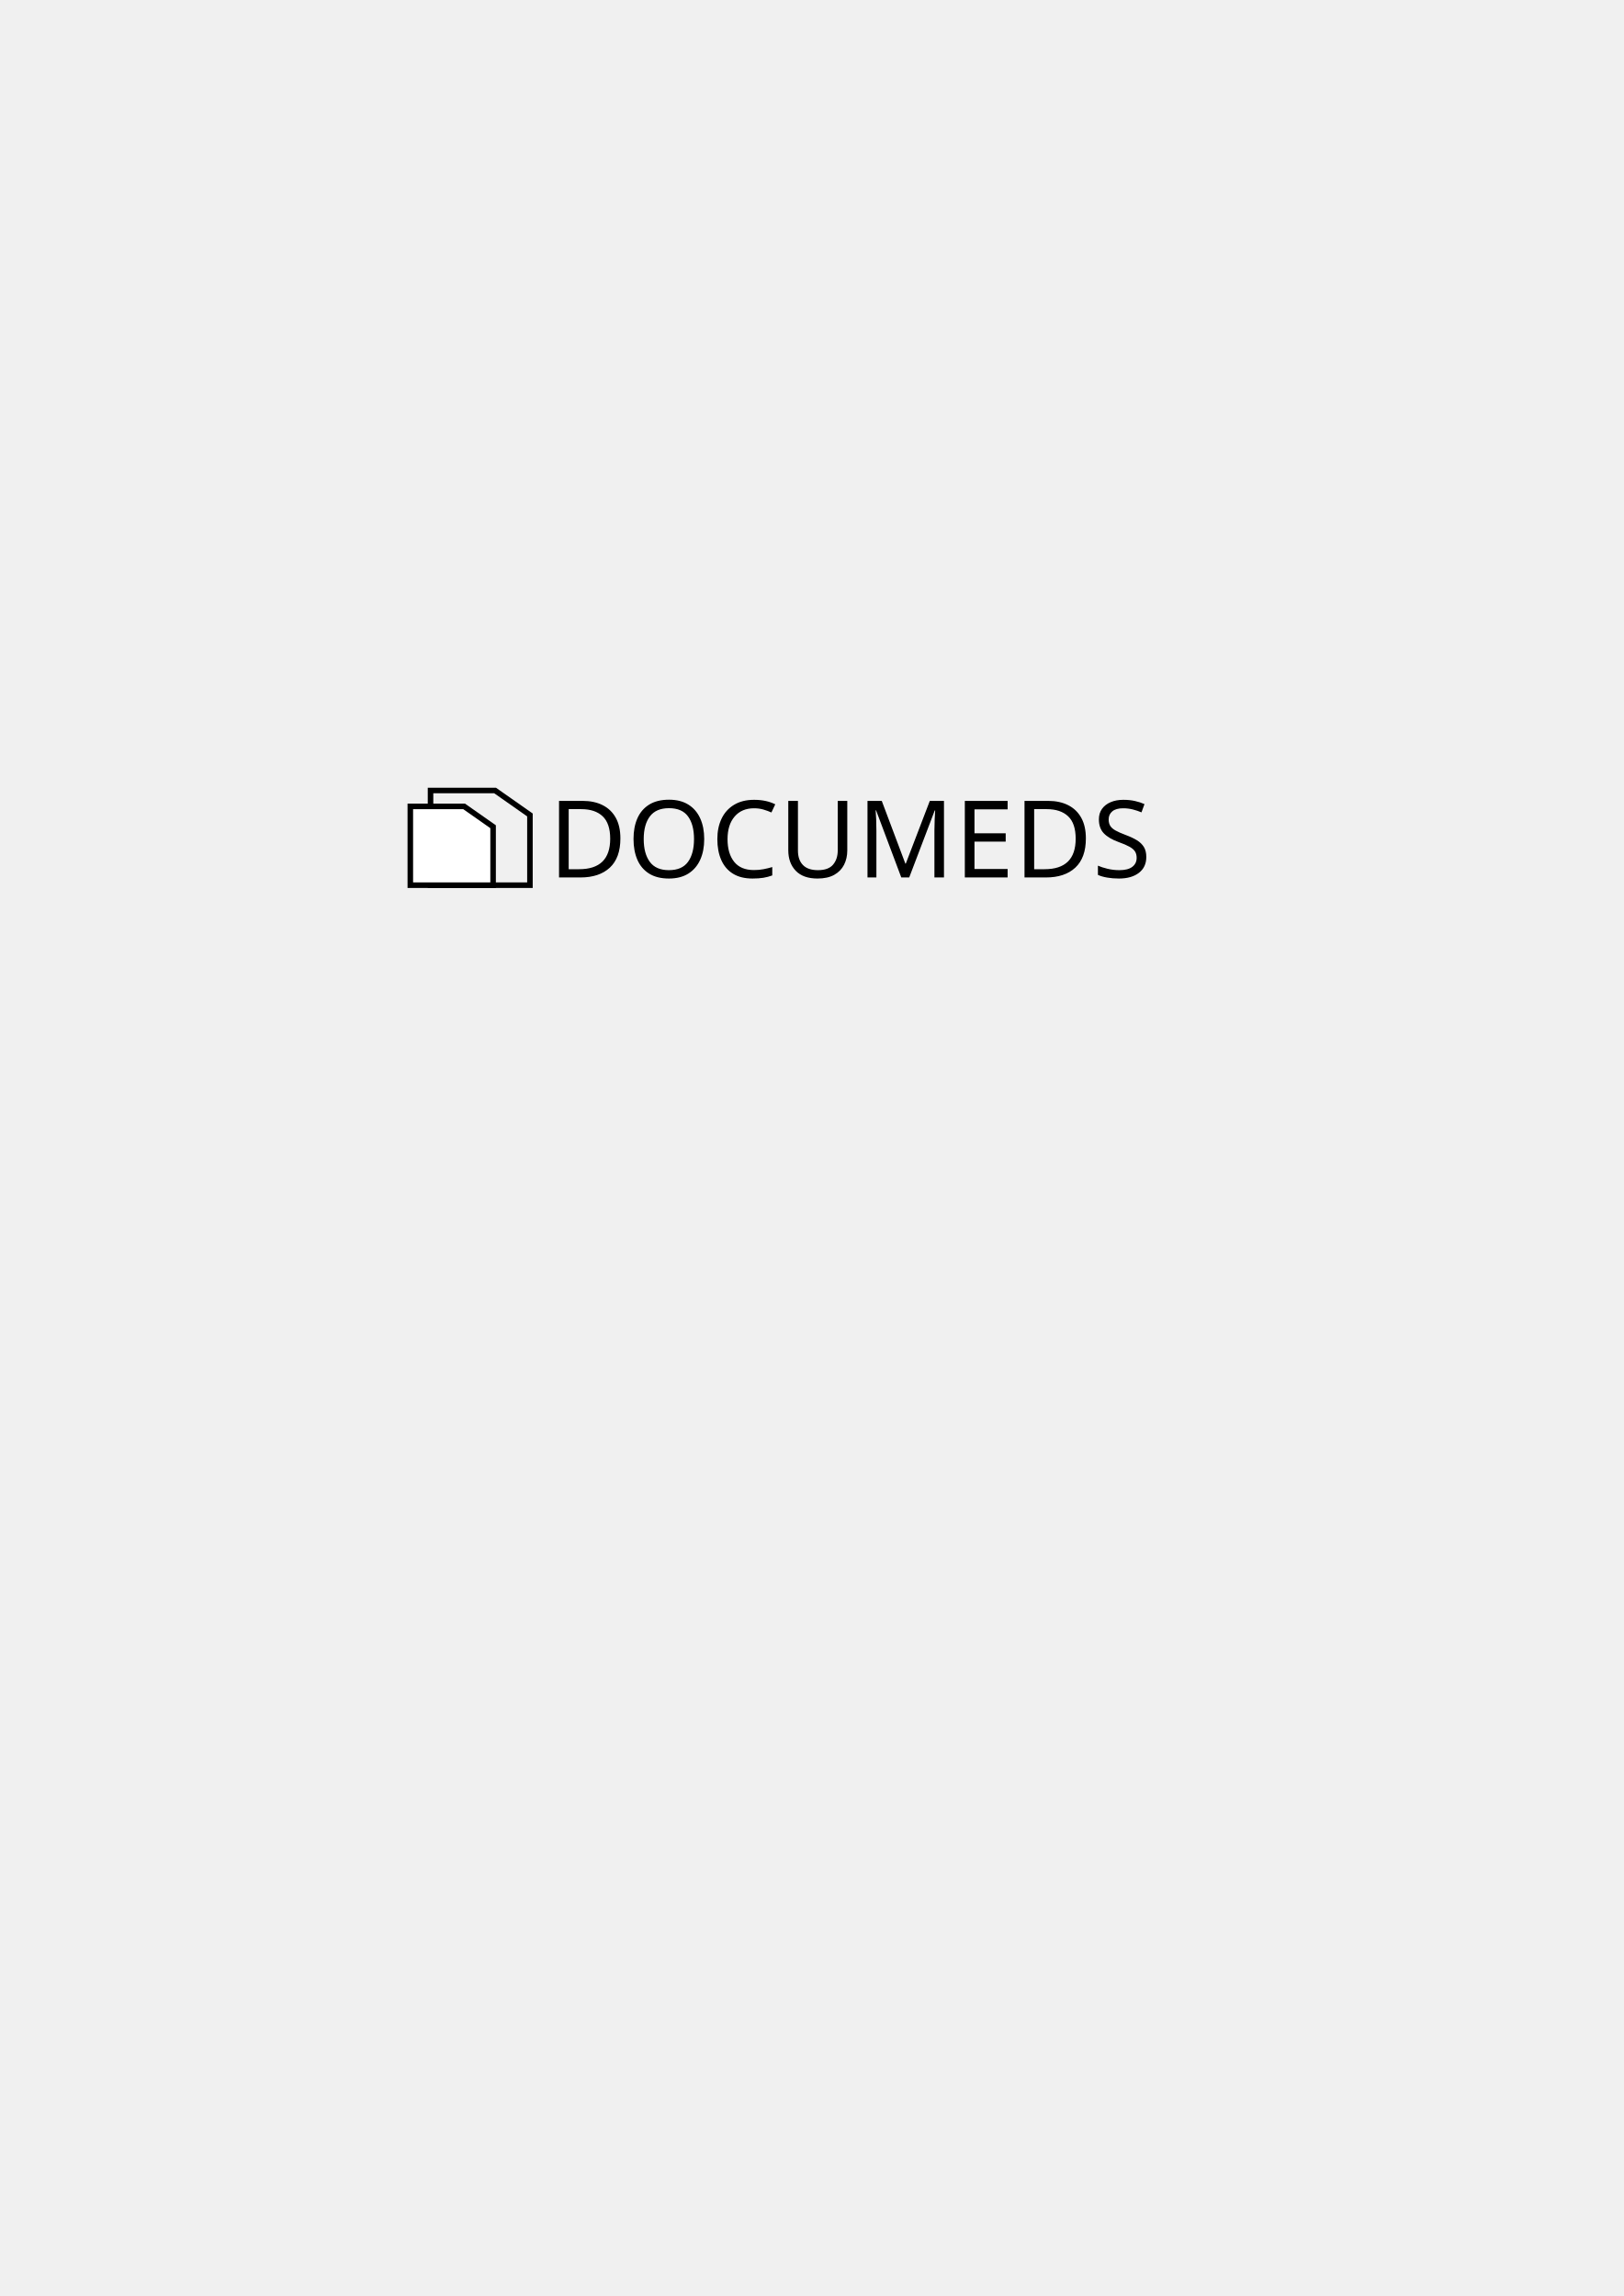
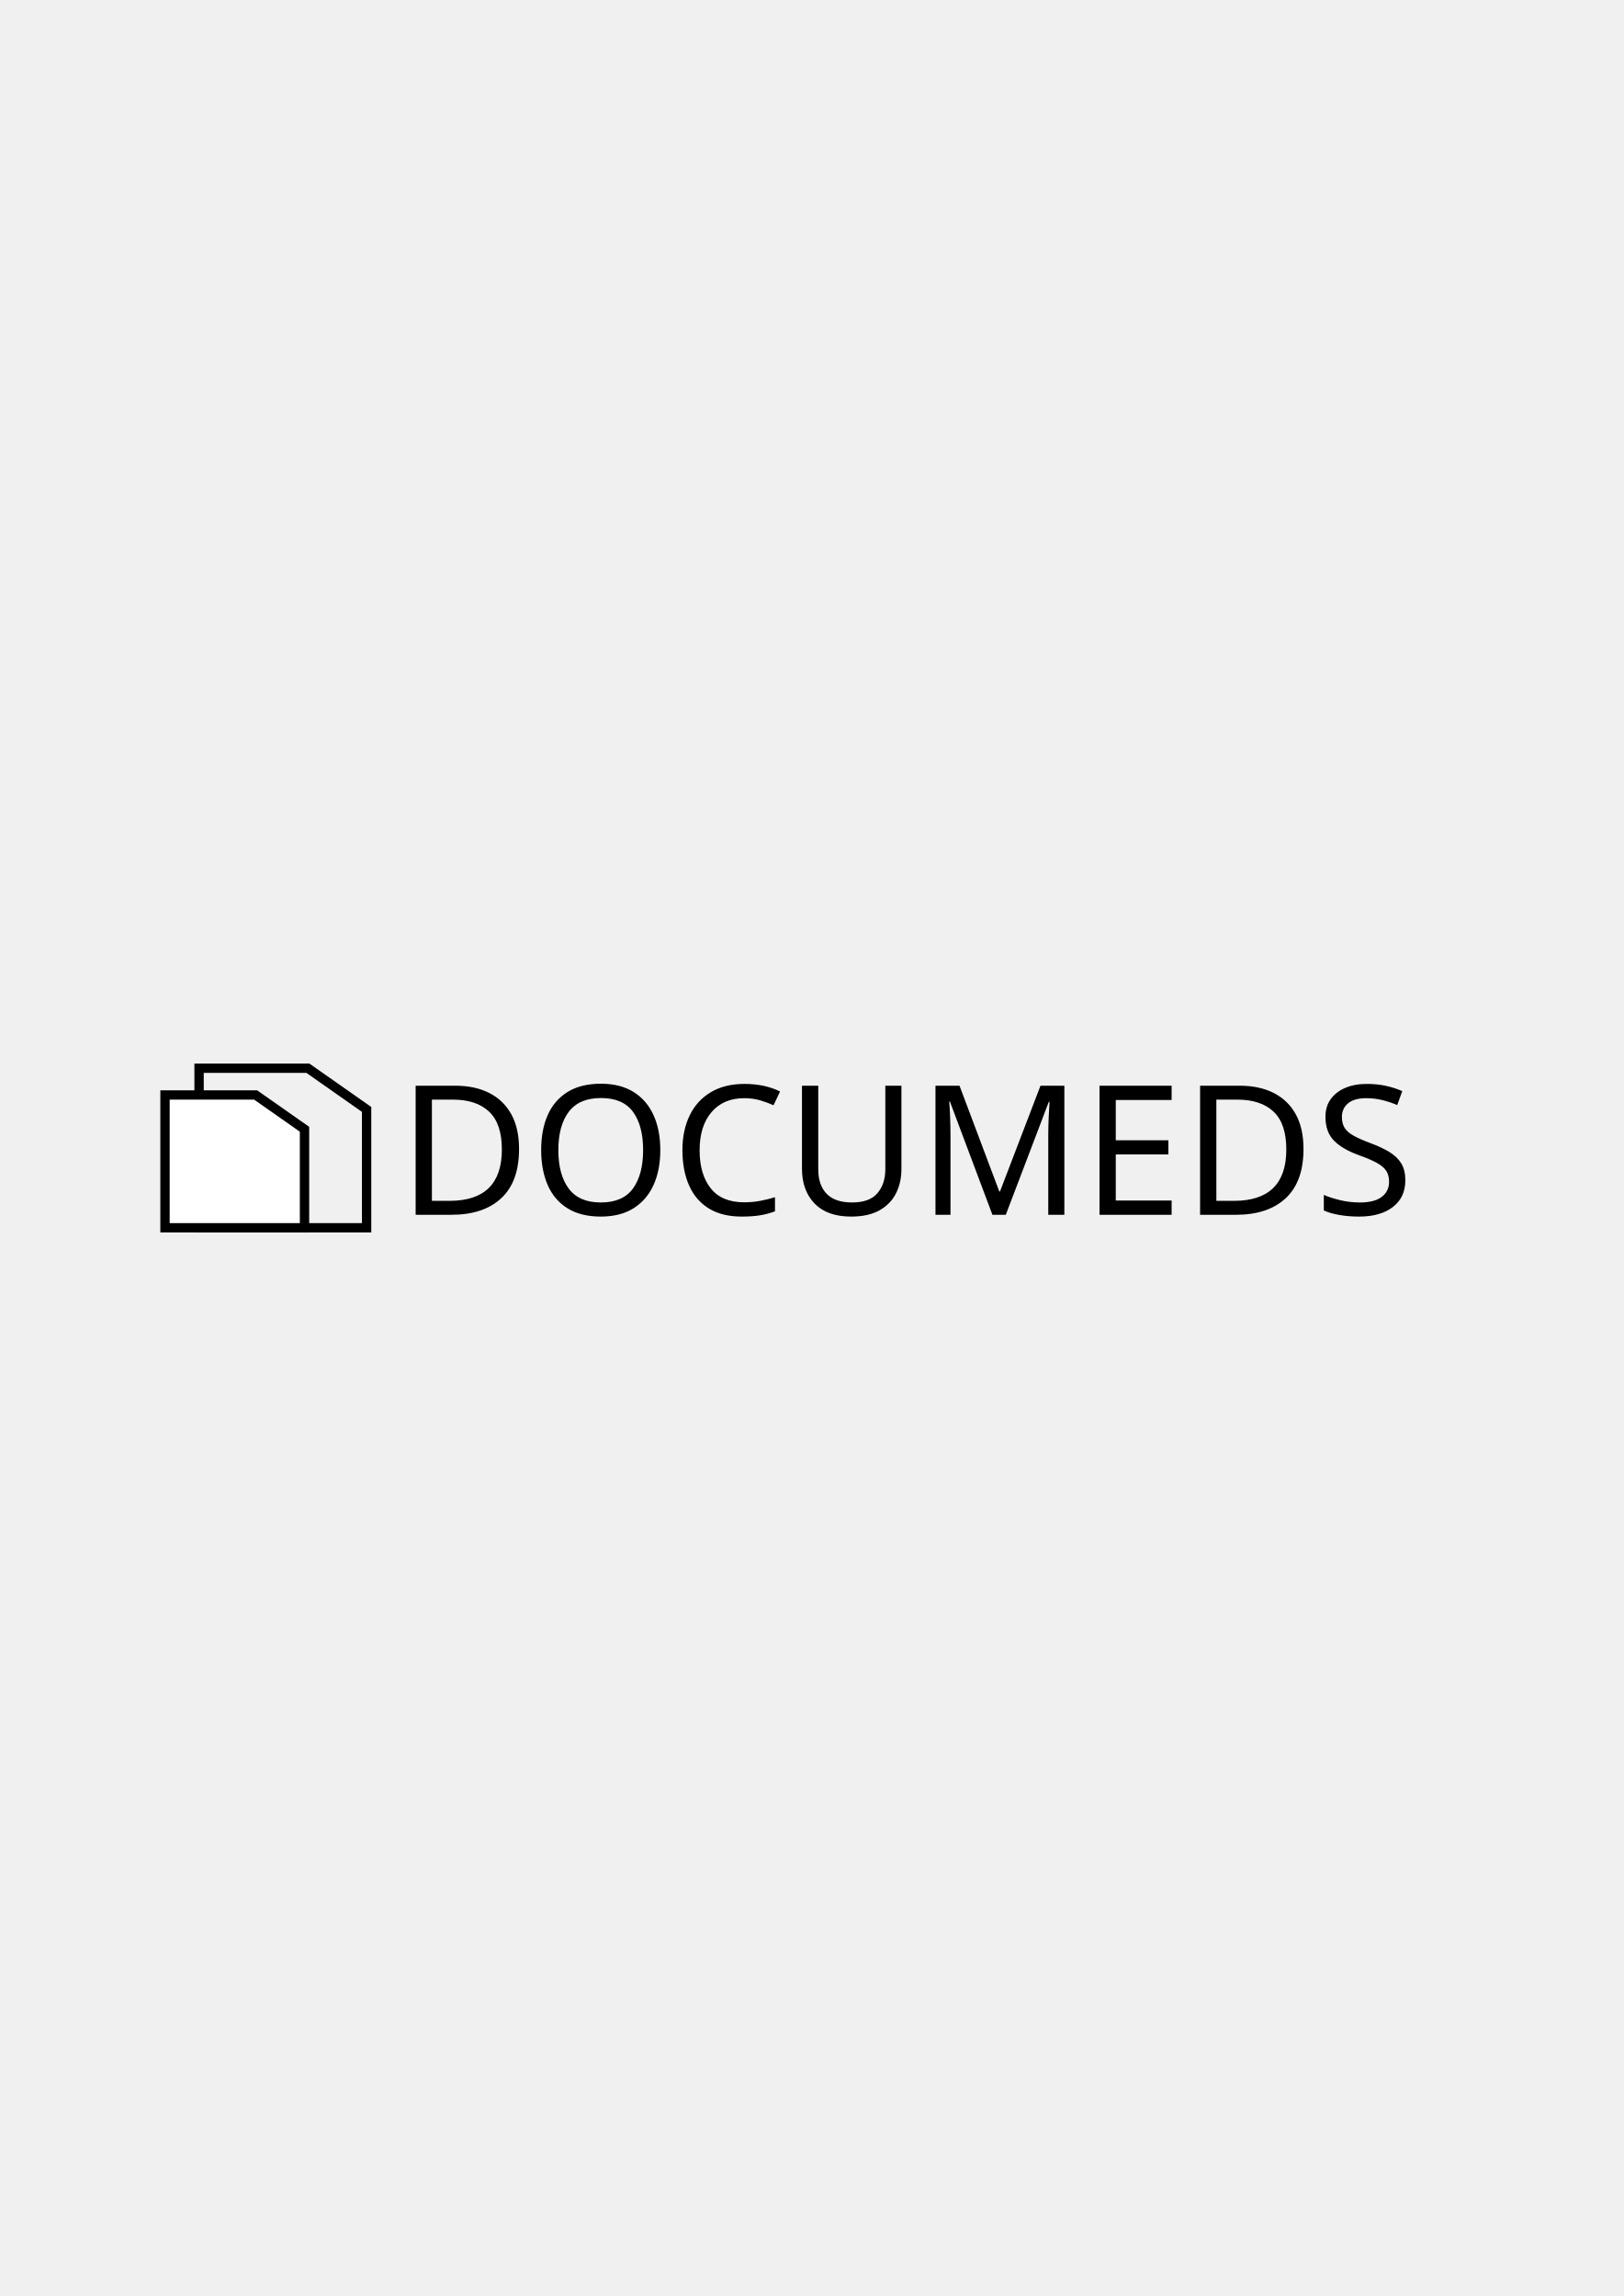
<svg xmlns="http://www.w3.org/2000/svg" width="210mm" height="297mm" viewBox="0 0 210 297" version="1.1" id="svg5">
  <defs id="defs2" />
  <g id="layer1">
-     <g id="g8139" transform="matrix(0.1029346,0,0,0.1029346,58.14145,97.13939)">
+     <g id="g8139" transform="matrix(0.1734724,0,0,0.1734724,29.89146,129.558)">
      <text xml:space="preserve" style="font-size:134.778px;line-height:1.25;font-family:'Josefin Sans Thin';-inkscape-font-specification:'Josefin Sans Thin, ';letter-spacing:0.054px;stroke-width:0.265" x="124.495" y="158.983" id="text4342">
        <tspan id="tspan4340" style="stroke-width:0.265" x="124.495" y="158.983">DOCUMEDS</tspan>
      </text>
      <path id="path7430" style="fill:none;stroke:#000000;stroke-width:6.965;stroke-linecap:square;stroke-linejoin:miter;stroke-miterlimit:4;stroke-dasharray:none" d="M -23.891,49.704 V 168.682 H 101.008 V 80.422 L 57.24,49.704 Z" />
      <path id="rect846" style="fill:#ffffff;stroke:#000000;stroke-width:6.965;stroke-linecap:square;stroke-linejoin:miter;stroke-miterlimit:4;stroke-dasharray:none" d="M -49.291,69.653 V 168.682 H 54.721 V 95.22 L 18.273,69.653 Z" />
    </g>
  </g>
</svg>
